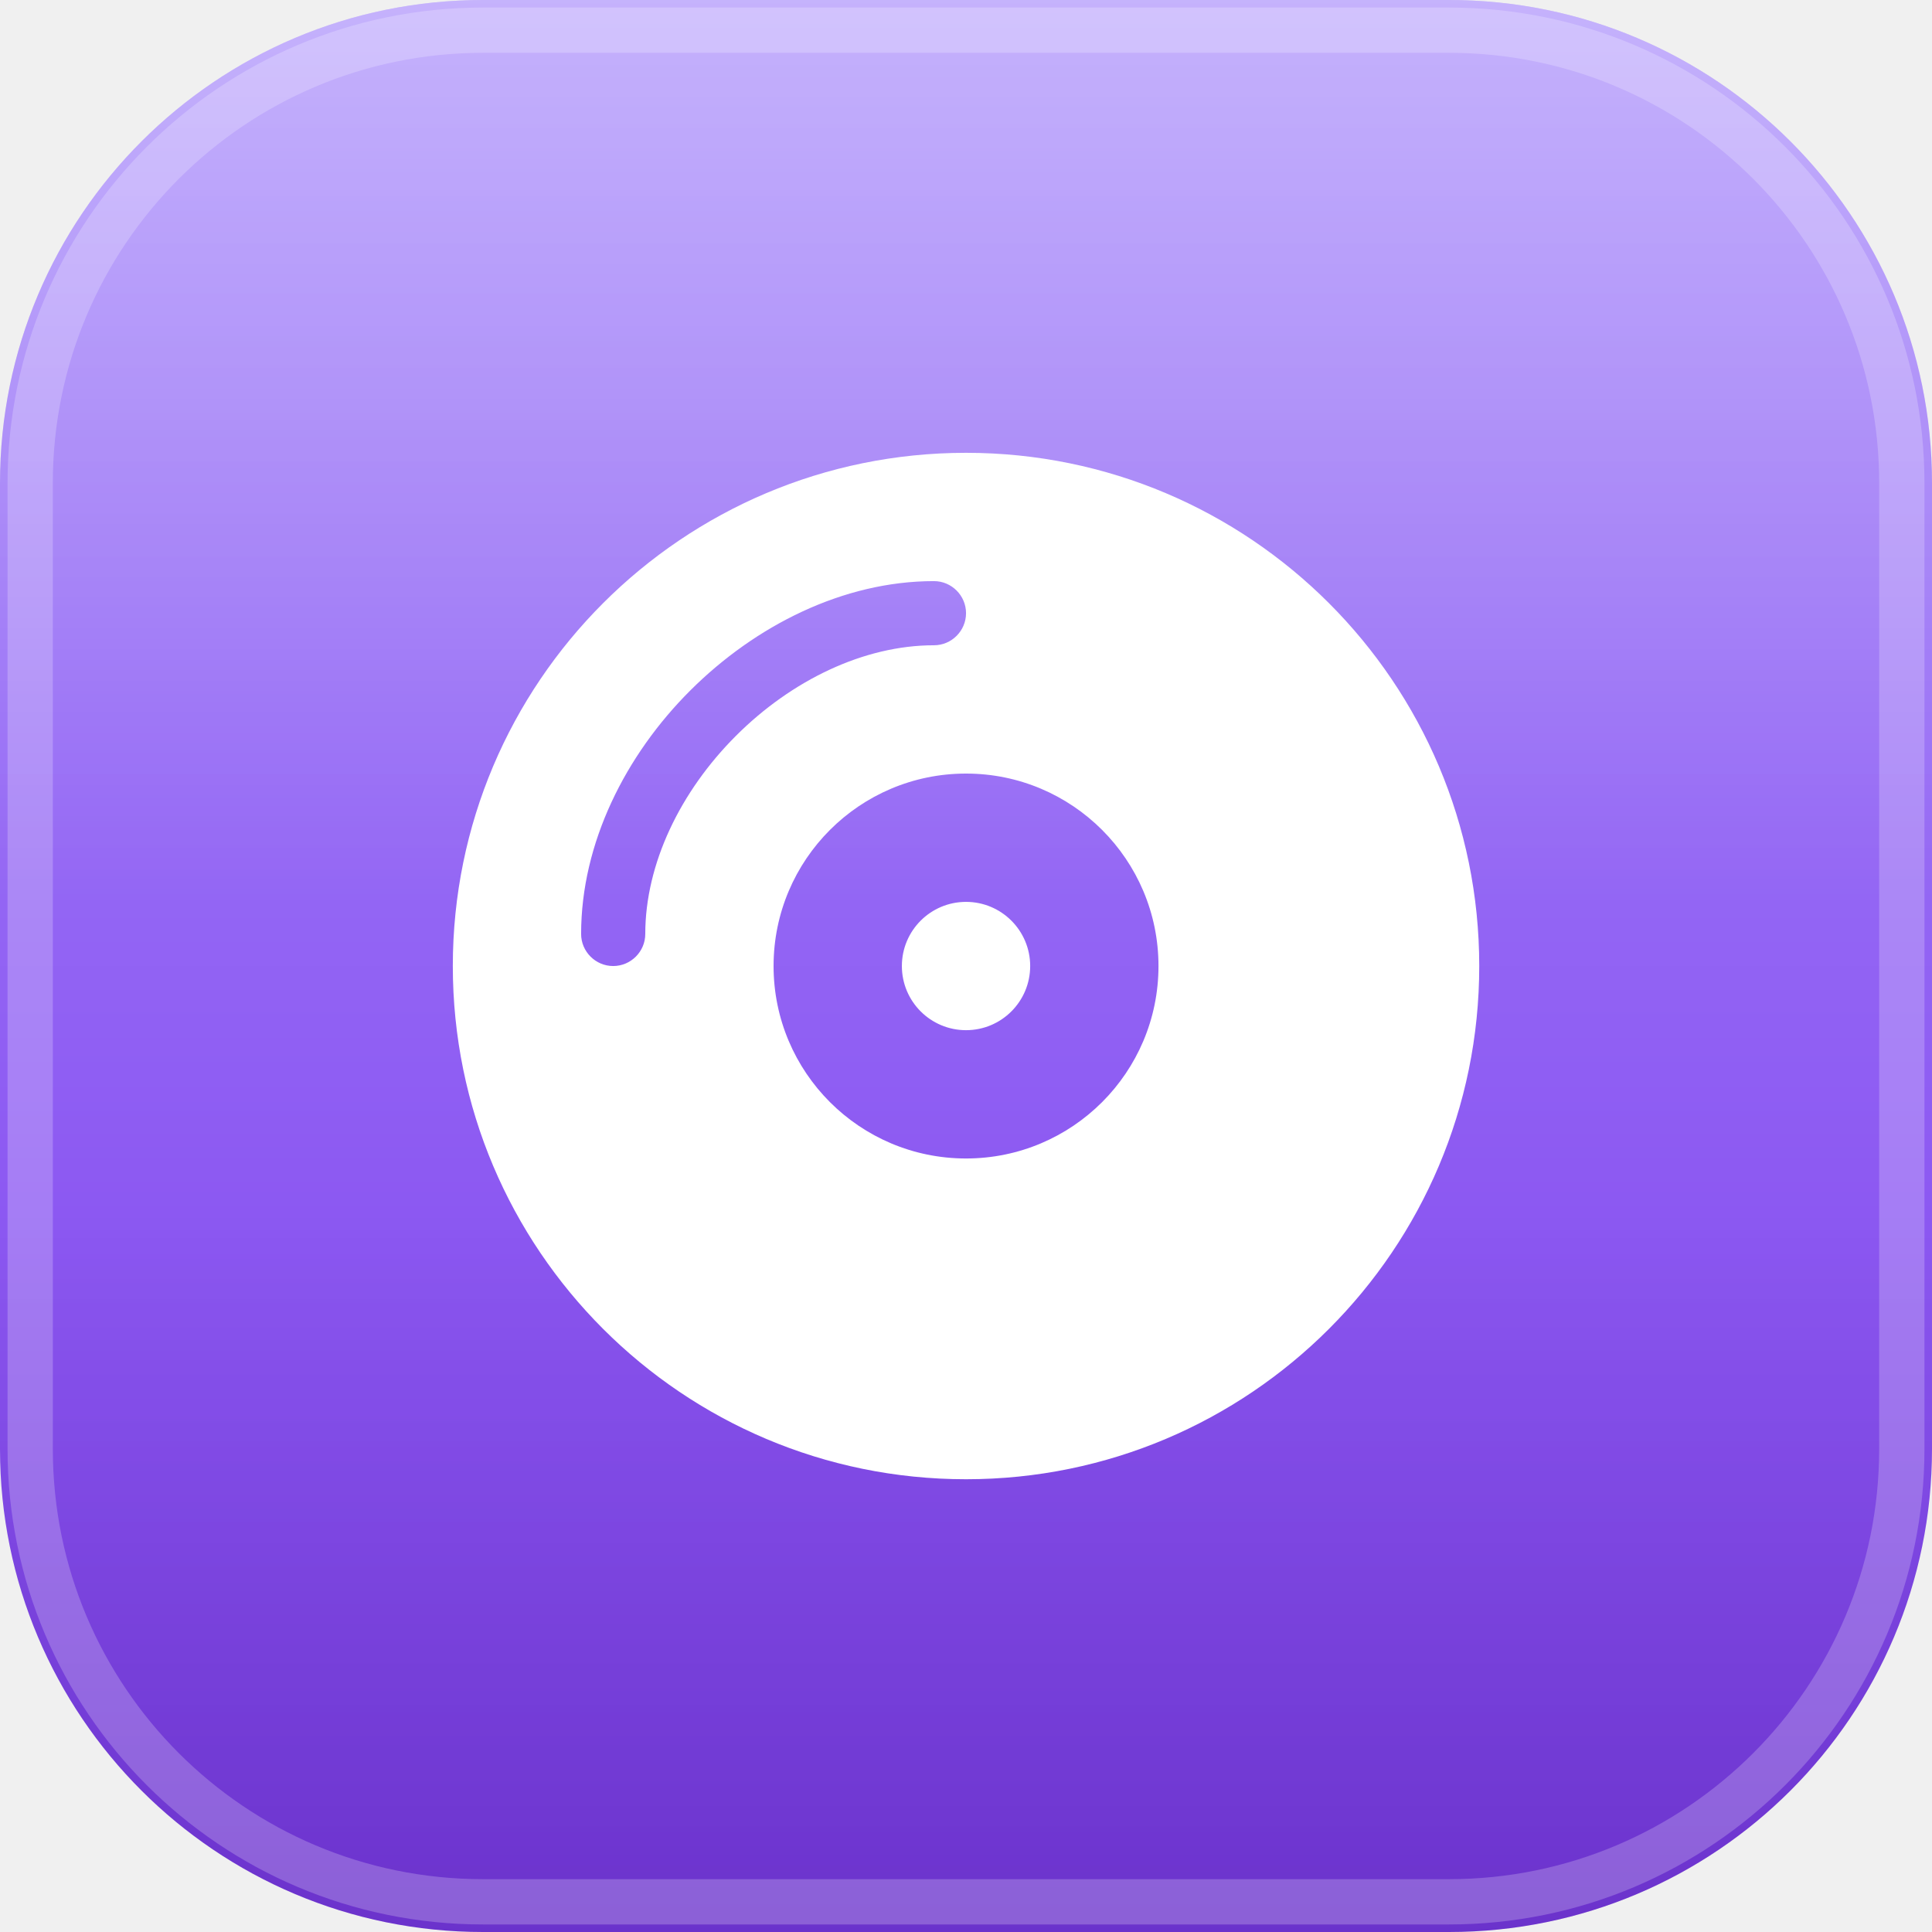
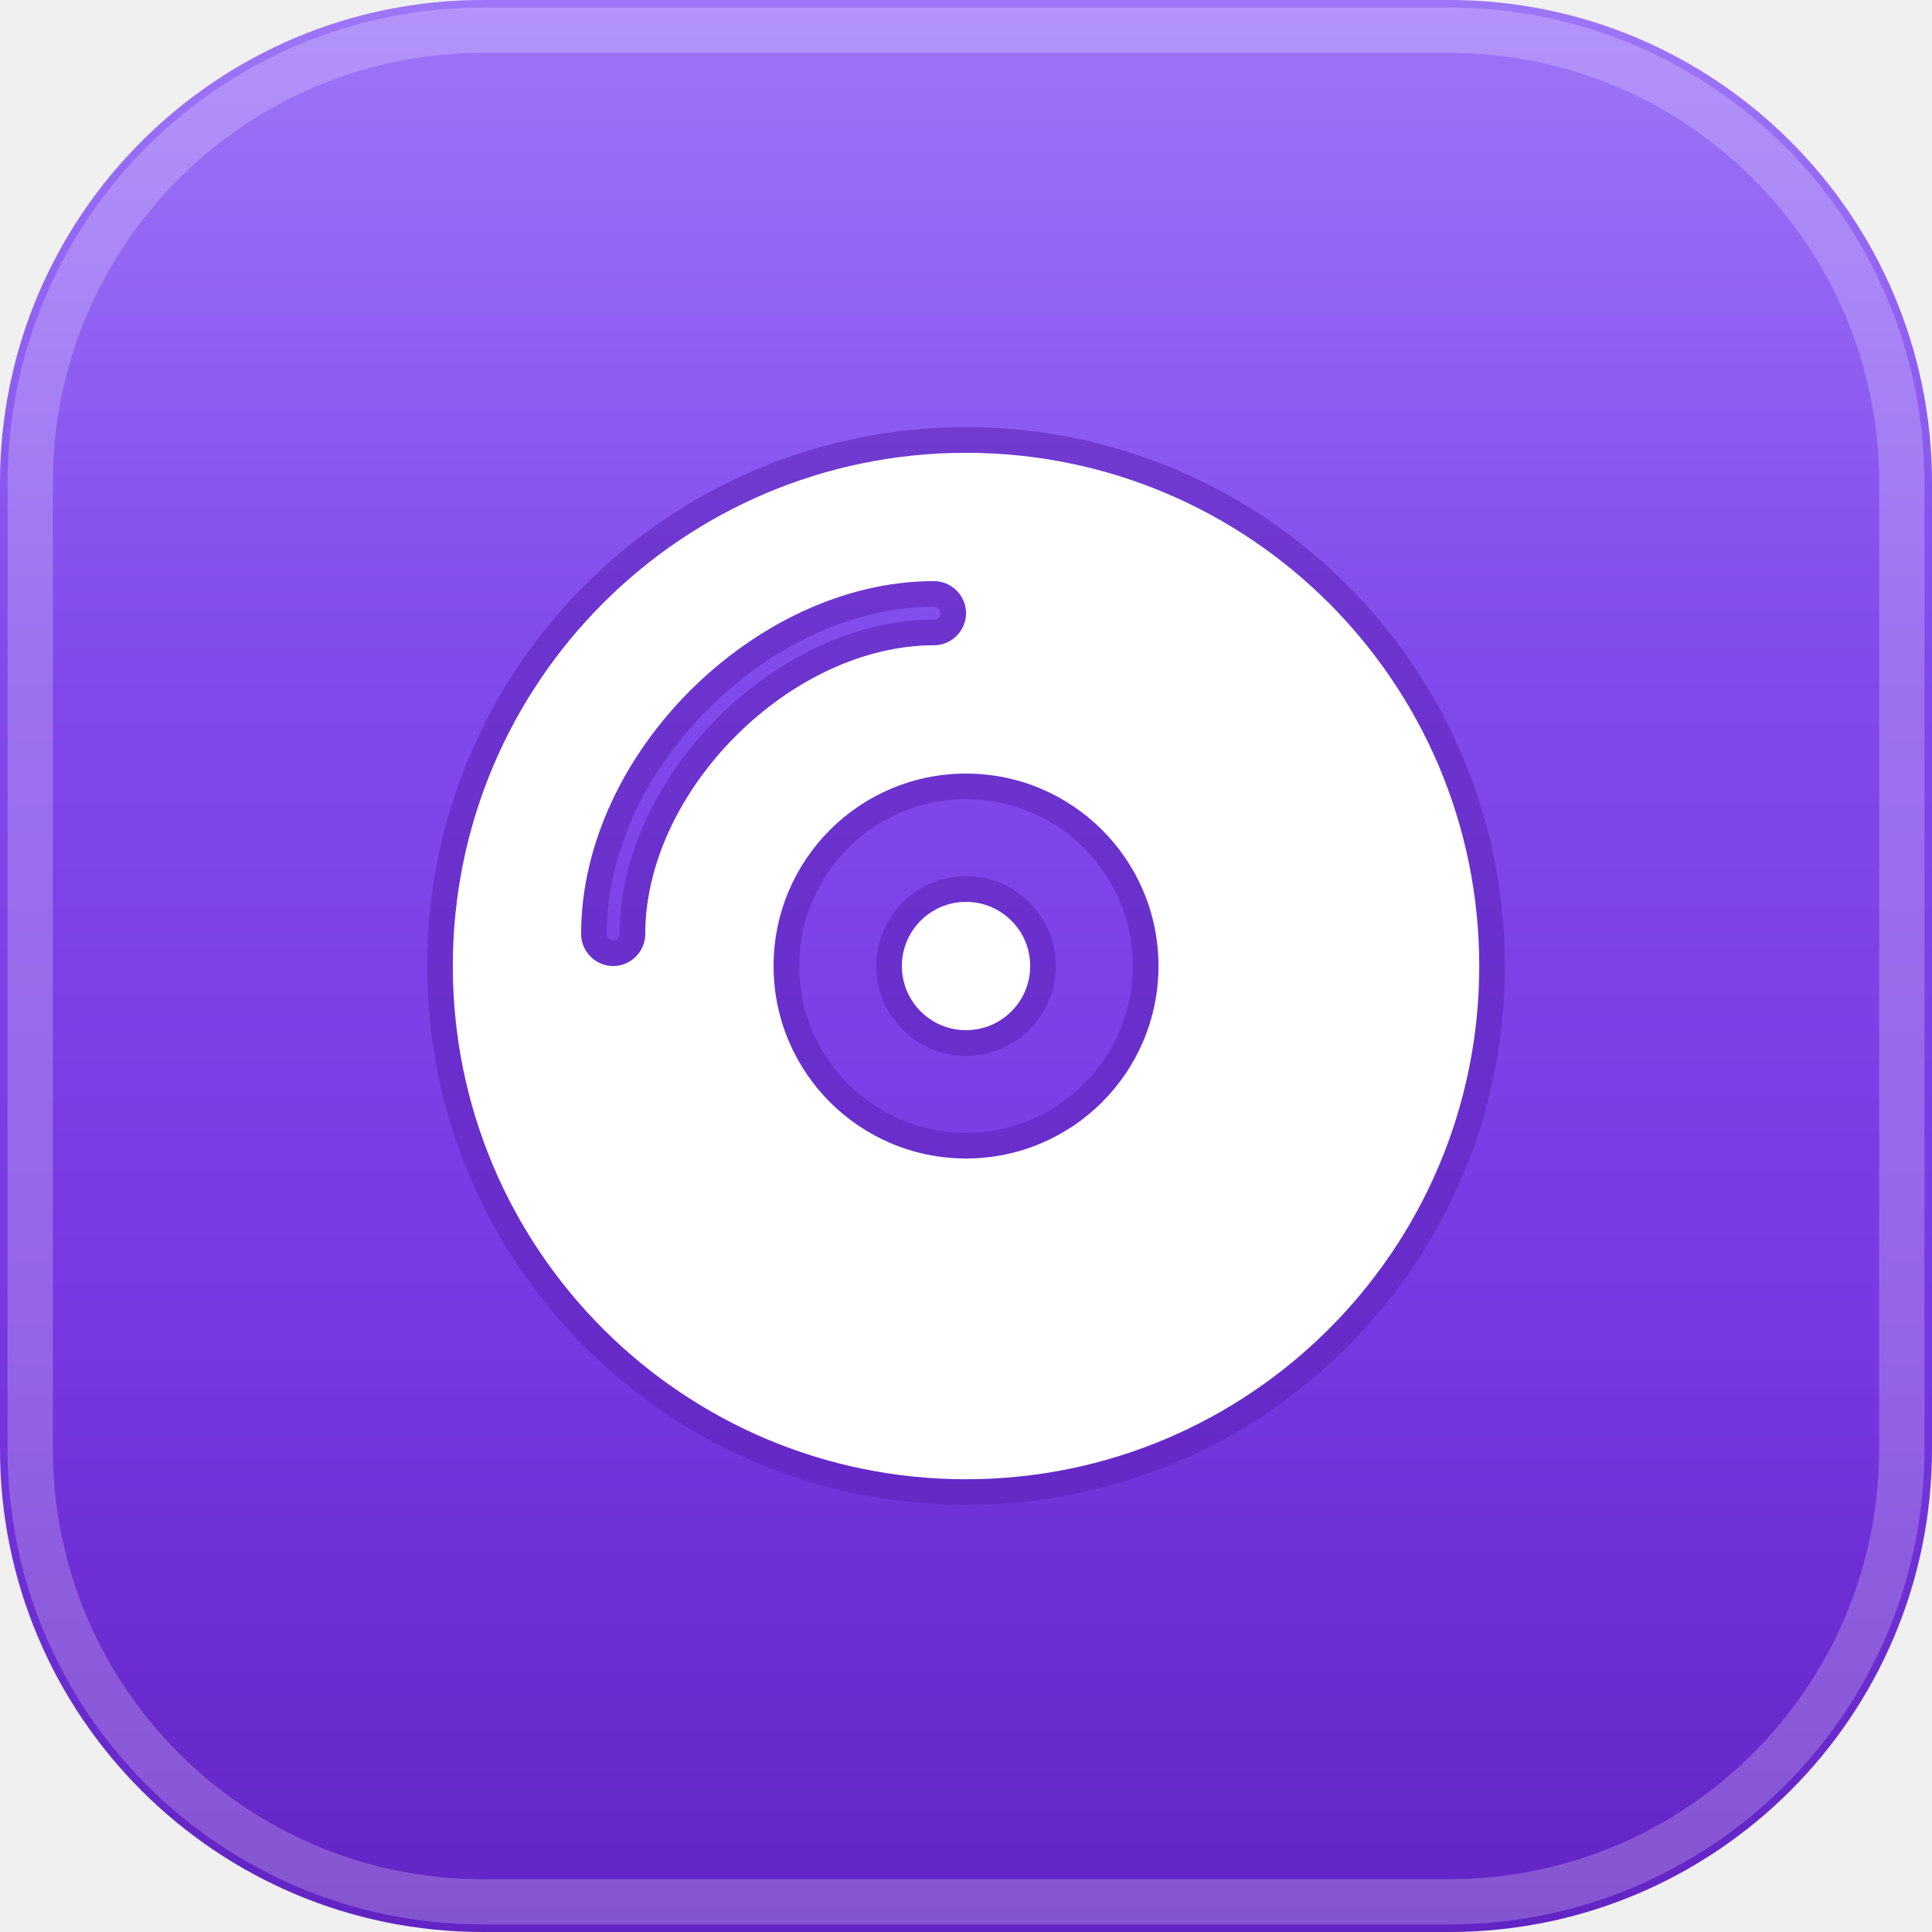
<svg xmlns="http://www.w3.org/2000/svg" width="64" height="64" viewBox="0 0 64 64" role="img" aria-label="WebUSB">
  <defs>
    <linearGradient id="webusb-bg" x1="0" y1="0" x2="0" y2="1">
-       <stop offset="0" stop-color="#a78bfa" />
-       <stop offset="1" stop-color="#7c3aed" />
+       <stop offset="0" stop-color="#8b5cf6" />
+       <stop offset="1" stop-color="#6d28d9" />
    </linearGradient>
    <linearGradient id="webusb-gl" x1="0" y1="0" x2="0" y2="1">
-       <stop offset="0" stop-color="#ffffff" stop-opacity=".34" />
+       <stop offset="0" stop-color="#ffffff" stop-opacity=".16" />
      <stop offset="1" stop-color="#ffffff" stop-opacity="0" />
    </linearGradient>
    <linearGradient id="webusb-sh" x1="0" y1="0" x2="0" y2="1">
      <stop offset="0" stop-color="#000000" stop-opacity="0" />
-       <stop offset="1" stop-color="#000000" stop-opacity=".14" />
+       <stop offset="1" stop-color="#000000" stop-opacity=".10" />
    </linearGradient>
    <clipPath id="webusb-clip">
      <rect width="64" height="64" rx="16" />
    </clipPath>
  </defs>
  <g clip-path="url(#webusb-clip)">
    <rect width="64" height="64" fill="url(#webusb-bg)" />
-     <rect width="64" height="30" fill="url(#webusb-gl)" />
-     <rect y="40" width="64" height="24" fill="url(#webusb-sh)" />
+     <rect width="64" height="22" fill="url(#webusb-gl)" />
+     <rect y="44" width="64" height="20" fill="url(#webusb-sh)" />
  </g>
  <rect x="1" y="1" width="62" height="62" rx="15" fill="none" stroke="#ffffff" stroke-opacity=".22" stroke-width="1.5" />
-   <g transform="translate(15.0 15.0) scale(0.06641)" fill="#ffffff" fill-rule="evenodd">
-     <path d="M0 256a256 256 0 1 1 512 0A256 256 0 1 1 0 256zm256 32a32 32 0 1 1 0-64 32 32 0 1 1 0 64zm-96-32a96 96 0 1 0 192 0 96 96 0 1 0 -192 0zM96 240c0-35 17.5-71.1 45.2-98.8S205 96 240 96c8.8 0 16-7.2 16-16s-7.2-16-16-16c-45.4 0-89.2 22.3-121.5 54.5S64 194.6 64 240c0 8.8 7.2 16 16 16s16-7.2 16-16z" />
+   <g transform="translate(15.0 15.0) scale(0.06641)" stroke="#5b21b6" stroke-width="25.6" stroke-linejoin="round" stroke-linecap="round">
+     <path d="M0 256a256 256 0 1 1 512 0A256 256 0 1 1 0 256zm256 32a32 32 0 1 1 0-64 32 32 0 1 1 0 64zm-96-32a96 96 0 1 0 192 0 96 96 0 1 0 -192 0zM96 240c0-35 17.5-71.1 45.2-98.8S205 96 240 96c8.8 0 16-7.2 16-16s-7.2-16-16-16c-45.4 0-89.2 22.3-121.5 54.5S64 194.6 64 240c0 8.8 7.2 16 16 16s16-7.2 16-16z" fill="none" stroke-opacity=".55" />
+     <path d="M0 256a256 256 0 1 1 512 0A256 256 0 1 1 0 256zm256 32a32 32 0 1 1 0-64 32 32 0 1 1 0 64zm-96-32a96 96 0 1 0 192 0 96 96 0 1 0 -192 0zM96 240c0-35 17.5-71.1 45.2-98.8S205 96 240 96c8.8 0 16-7.2 16-16s-7.2-16-16-16c-45.4 0-89.2 22.3-121.5 54.5S64 194.6 64 240c0 8.8 7.2 16 16 16s16-7.2 16-16z" fill="#ffffff" fill-rule="evenodd" stroke="none" />
  </g>
</svg>
